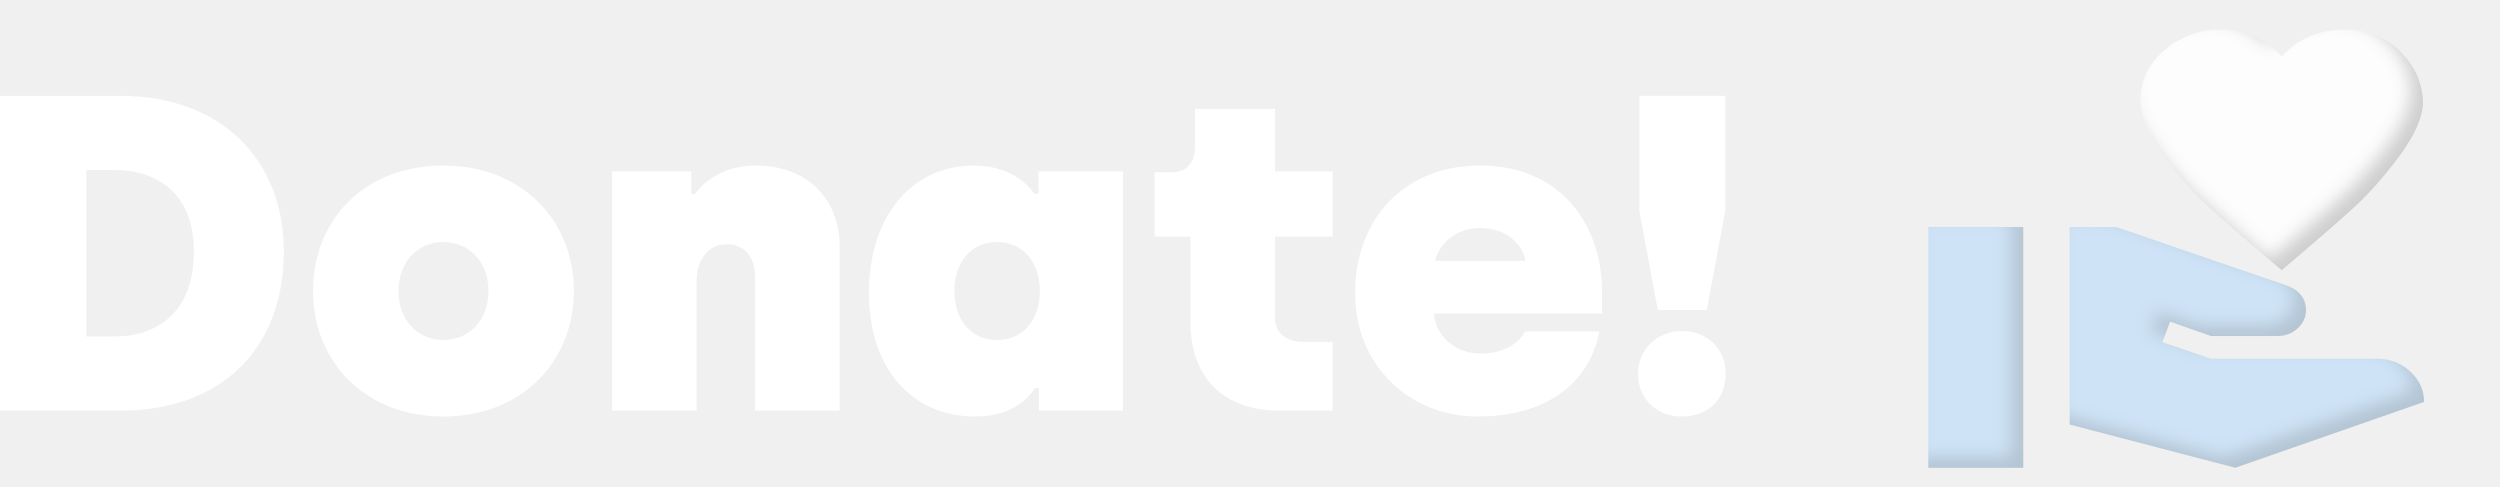
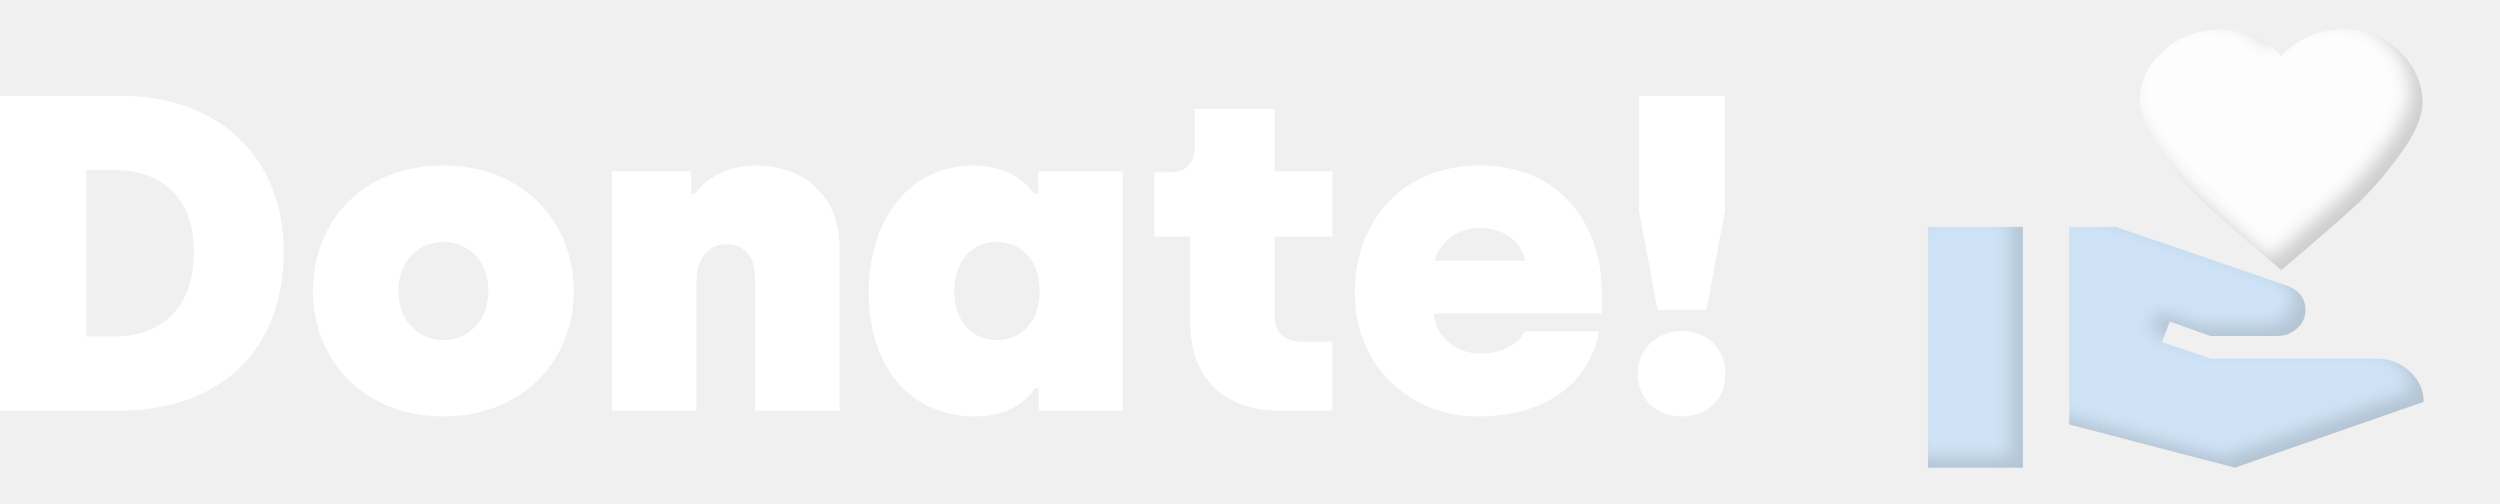
- <svg xmlns="http://www.w3.org/2000/svg" width="180.271" height="35.099">
-   <defs>
-     <filter id="a" width="1.552" height="1.201" x="-.338" y="-.122" style="color-interpolation-filters:sRGB">
-       <feFlood flood-color="#000" flood-opacity=".22" result="flood" />
-       <feGaussianBlur in="SourceGraphic" result="blur" stdDeviation="2.6" />
-       <feOffset dx="-3.611" dy="-3.444" in="blur" result="offset" />
-       <feComposite in="flood" in2="offset" operator="out" result="comp1" />
-       <feComposite in="comp1" in2="SourceGraphic" operator="atop" result="comp2" />
+ <svg xmlns="http://www.w3.org/2000/svg" width="149" height="30" version="1.1" id="svg294">
+   <defs id="defs284">
+     <filter id="a" width="1.552" height="1.201" x="-0.338" y="-0.122" style="color-interpolation-filters:sRGB">
+       <feFlood flood-color="#000" flood-opacity=".22" result="flood" id="feFlood273" />
+       <feGaussianBlur in="SourceGraphic" result="blur" stdDeviation="2.6" id="feGaussianBlur275" />
+       <feOffset dx="-3.611" dy="-3.444" in="blur" result="offset" id="feOffset277" />
+       <feComposite in="flood" in2="offset" operator="out" result="comp1" id="feComposite279" />
+       <feComposite in="comp1" in2="SourceGraphic" operator="atop" result="comp2" id="feComposite281" />
    </filter>
  </defs>
-   <path d="M947.67 991.135h29.133v79.27H947.67Z" style="opacity:.635;fill:#b9dbf9;fill-opacity:1;stroke-width:.542;filter:url(#a)" transform="matrix(.23504 0 0 .21904 -83.694 -200.732)" />
-   <path d="M1056.074 934.9q7.792-8.808 19.648-8.808 9.824 0 16.6 7.114 6.775 7.114 7.114 16.6 0 7.453-7.114 17.785t-14.228 17.277-22.02 20.495q-14.906-13.55-22.02-20.495t-14.228-17.277-7.114-17.785q0-9.824 7.114-16.6 7.114-6.775 16.938-7.114 11.518 0 19.31 8.808" style="opacity:.835;fill:#fff;fill-opacity:1;stroke-width:.542;filter:url(#a)" transform="matrix(.23504 0 0 .21904 -83.694 -200.732)" />
-   <path d="M1085.208 1034.497q6.097 0 10.332 4.234 4.234 4.235 4.234 9.994l-57.928 21.68-50.815-14.227v-65.043h14.228l52.509 19.31q5.759 2.37 5.759 8.13 0 3.387-2.541 5.928t-6.267 2.54h-20.326l-12.534-4.742-2.372 6.776 14.906 5.42z" style="opacity:.635;fill:#b9dbf9;fill-opacity:1;stroke-width:.542;filter:url(#a)" transform="matrix(.23504 0 0 .21904 -83.694 -200.732)" />
-   <path d="M0 29.612h8.66c7.296 0 11.804-4.443 11.804-11.48 0-6.616-4.508-11.221-11.805-11.221H0Zm6.227-5.351v-12h2.108c2.432 0 5.643 1.233 5.643 5.87 0 4.898-3.243 6.13-5.643 6.13zm25.75 5.773c5.675 0 9.405-3.99 9.405-9.048 0-5.06-3.73-9.05-9.405-9.05-5.773 0-9.405 3.99-9.405 9.05 0 5.059 3.73 9.048 9.405 9.048m0-5.514c-1.849 0-3.243-1.426-3.243-3.534s1.394-3.535 3.243-3.535 3.243 1.427 3.243 3.535-1.394 3.534-3.243 3.534m12.162 5.092h6.097v-9.405c0-1.394.778-2.594 2.14-2.594 1.427 0 2.076 1.037 2.076 2.4v9.6h6.097V17.839c0-3.503-2.336-5.903-6.065-5.903-2.173 0-3.697 1.07-4.346 2.043h-.292v-1.621H44.14Zm26.204.422c2.464 0 3.762-1.2 4.28-2.043h.292v1.62h6.065V12.36h-6.097v1.62h-.292c-.616-.907-2.01-2.042-4.346-2.042-4.54 0-7.588 3.697-7.588 9.178 0 5.48 3.113 8.919 7.686 8.919m1.556-5.514c-1.848 0-3.08-1.426-3.08-3.534s1.232-3.535 3.08-3.535 3.081 1.427 3.081 3.535-1.232 3.534-3.08 3.534m20.334 5.092h3.86V24.65h-2.14c-1.266 0-2.011-.68-2.011-1.72v-5.87h4.15V12.36h-4.15V7.85H86.17v2.757c0 1.07-.584 1.816-1.654 1.816H83.25v4.637h2.595v6.227c0 3.924 2.4 6.324 6.388 6.324m14.302.422c4.897 0 8.076-2.335 8.79-6.13h-5.352c-.357.68-1.33 1.59-3.21 1.59-1.85 0-3.211-1.233-3.373-2.887h12.129v-1.59c0-4.734-2.919-9.08-8.789-9.08-5.48 0-9.016 3.86-9.016 9.21 0 5.19 3.924 8.887 8.821 8.887m-3.048-11.221c.227-1.103 1.394-2.368 3.243-2.368 1.978 0 3.08 1.233 3.275 2.368zm16.053 3.535h3.535l1.33-7.135V6.91h-6.195v8.302zm1.719 7.686c1.913 0 3.178-1.233 3.178-3.081 0-1.751-1.265-3.081-3.178-3.081-1.751 0-3.146 1.33-3.146 3.08 0 1.85 1.395 3.082 3.146 3.082" aria-label="Donate!" style="font-weight:900;font-size:32.431px;line-height:.9;font-family:Silka;-inkscape-font-specification:&quot;Silka Heavy&quot;;letter-spacing:0;fill:#fff;stroke-width:7.662;stroke-linecap:round;stroke-linejoin:round;paint-order:stroke fill markers" />
+   <path d="m 947.67,991.135 h 29.133 v 79.27 H 947.67 Z" style="opacity:0.635;fill:#b9dbf9;fill-opacity:1;stroke-width:0.542;filter:url(#a)" transform="matrix(0.194234,0,0,0.1810118,-69.16365,-165.8827)" id="path286" />
+   <path d="m 1056.074,934.9 q 7.792,-8.808 19.648,-8.808 9.824,0 16.6,7.114 6.775,7.114 7.114,16.6 0,7.453 -7.114,17.785 -7.114,10.332 -14.228,17.277 -7.114,6.945 -22.02,20.495 -14.906,-13.55 -22.02,-20.495 -7.114,-6.945 -14.228,-17.277 -7.114,-10.332 -7.114,-17.785 0,-9.824 7.114,-16.6 7.114,-6.775 16.938,-7.114 11.518,0 19.31,8.808" style="opacity:0.835;fill:#ffffff;fill-opacity:1;stroke-width:0.542;filter:url(#a)" transform="matrix(0.194234,0,0,0.1810118,-69.16365,-165.8827)" id="path288" />
+   <path d="m 1085.208,1034.497 q 6.097,0 10.332,4.234 4.234,4.235 4.234,9.994 l -57.928,21.68 -50.815,-14.227 v -65.043 h 14.228 l 52.509,19.31 q 5.759,2.37 5.759,8.13 0,3.387 -2.541,5.928 -2.541,2.541 -6.267,2.54 h -20.326 l -12.534,-4.742 -2.372,6.776 14.906,5.42 z" style="opacity:0.635;fill:#b9dbf9;fill-opacity:1;stroke-width:0.542;filter:url(#a)" transform="matrix(0.194234,0,0,0.1810118,-69.16365,-165.8827)" id="path290" />
+   <path d="m 0,24.471 h 7.157 c 6.029,0 9.755,-3.672 9.755,-9.487 0,-5.467 -3.725,-9.273 -9.755,-9.273 H 0 Z m 5.146,-4.422 v -9.917 h 1.742 c 2.01,0 4.663,1.019 4.663,4.851 0,4.048 -2.68,5.066 -4.663,5.066 z m 21.279,4.771 c 4.69,0 7.772,-3.297 7.772,-7.477 0,-4.182 -3.082,-7.479 -7.772,-7.479 -4.771,0 -7.772,3.297 -7.772,7.479 0,4.181 3.082,7.477 7.772,7.477 m 0,-4.557 c -1.528,0 -2.68,-1.178 -2.68,-2.92 0,-1.742 1.152,-2.921 2.68,-2.921 1.528,0 2.68,1.179 2.68,2.921 0,1.742 -1.152,2.92 -2.68,2.92 m 10.051,4.208 h 5.038 v -7.772 c 0,-1.152 0.643,-2.144 1.768,-2.144 1.179,0 1.716,0.857 1.716,1.983 v 7.933 h 5.038 V 14.742 c 0,-2.895 -1.93,-4.878 -5.012,-4.878 -1.796,0 -3.055,0.884 -3.591,1.688 h -0.241 v -1.34 h -4.715 z m 21.655,0.349 c 2.036,0 3.109,-0.992 3.537,-1.688 h 0.241 v 1.339 h 5.012 V 10.214 h -5.038 v 1.339 h -0.241 c -0.509,-0.75 -1.661,-1.687 -3.591,-1.687 -3.752,0 -6.271,3.055 -6.271,7.585 0,4.529 2.573,7.371 6.352,7.371 m 1.286,-4.557 c -1.527,0 -2.545,-1.178 -2.545,-2.92 0,-1.742 1.018,-2.921 2.545,-2.921 1.527,0 2.546,1.179 2.546,2.921 0,1.742 -1.018,2.92 -2.545,2.92 m 16.804,4.208 h 3.19 v -4.101 h -1.768 c -1.046,0 -1.662,-0.562 -1.662,-1.421 V 14.098 H 79.41 V 10.214 H 75.981 V 6.487 H 71.21 V 8.765 c 0,0.884 -0.483,1.501 -1.367,1.501 H 68.797 v 3.832 h 2.144 v 5.146 c 0,3.243 1.983,5.226 5.279,5.226 m 11.819,0.349 c 4.047,0 6.674,-1.93 7.264,-5.066 h -4.423 c -0.295,0.562 -1.099,1.314 -2.653,1.314 -1.529,0 -2.654,-1.019 -2.787,-2.386 h 10.023 v -1.314 c 0,-3.912 -2.412,-7.504 -7.263,-7.504 -4.529,0 -7.451,3.19 -7.451,7.611 0,4.289 3.243,7.344 7.29,7.344 m -2.519,-9.273 c 0.188,-0.912 1.152,-1.957 2.68,-1.957 1.635,0 2.545,1.019 2.706,1.957 z m 13.266,2.921 h 2.921 l 1.099,-5.896 V 5.71 h -5.119 v 6.861 z m 1.421,6.352 c 1.581,0 2.626,-1.019 2.626,-2.546 0,-1.447 -1.045,-2.546 -2.626,-2.546 -1.447,0 -2.6,1.099 -2.6,2.545 0,1.529 1.153,2.547 2.6,2.547" aria-label="Donate!" style="font-weight:900;font-size:32.431px;line-height:0.9;font-family:Silka;-inkscape-font-specification:'Silka Heavy';letter-spacing:0;fill:#ffffff;stroke-width:6.332;stroke-linecap:round;stroke-linejoin:round;paint-order:stroke fill markers" id="path292" />
</svg>
